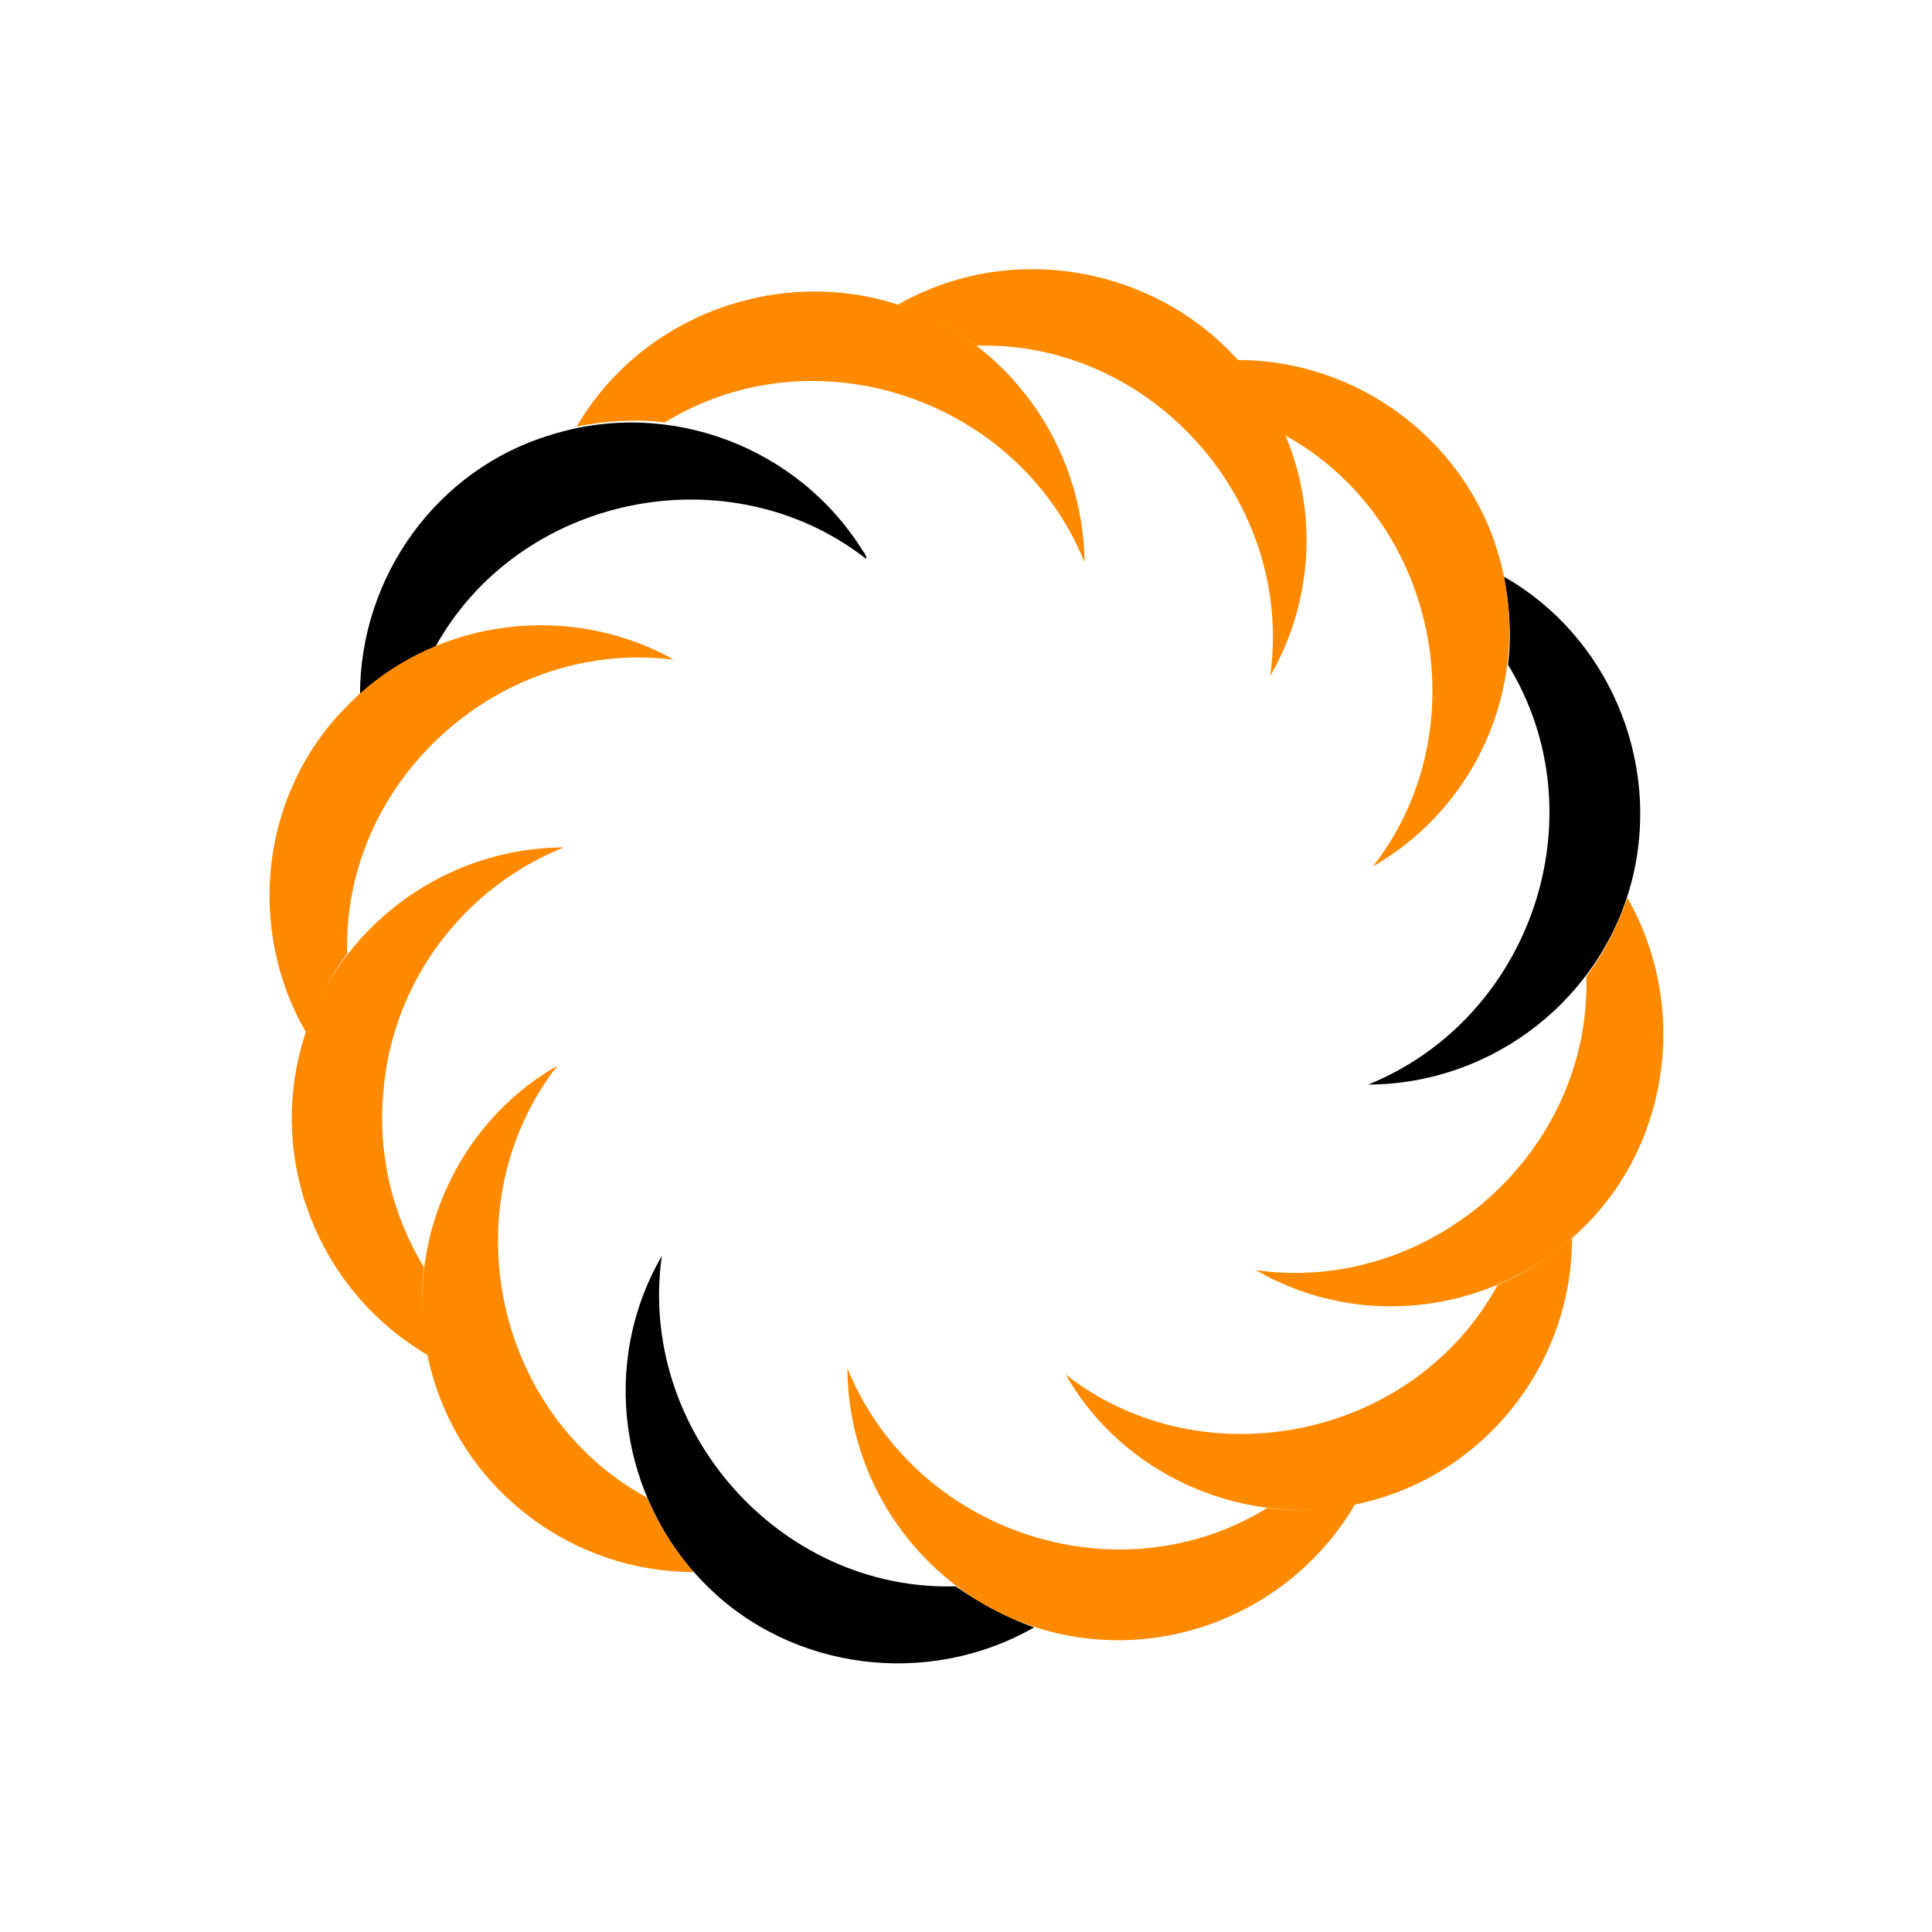
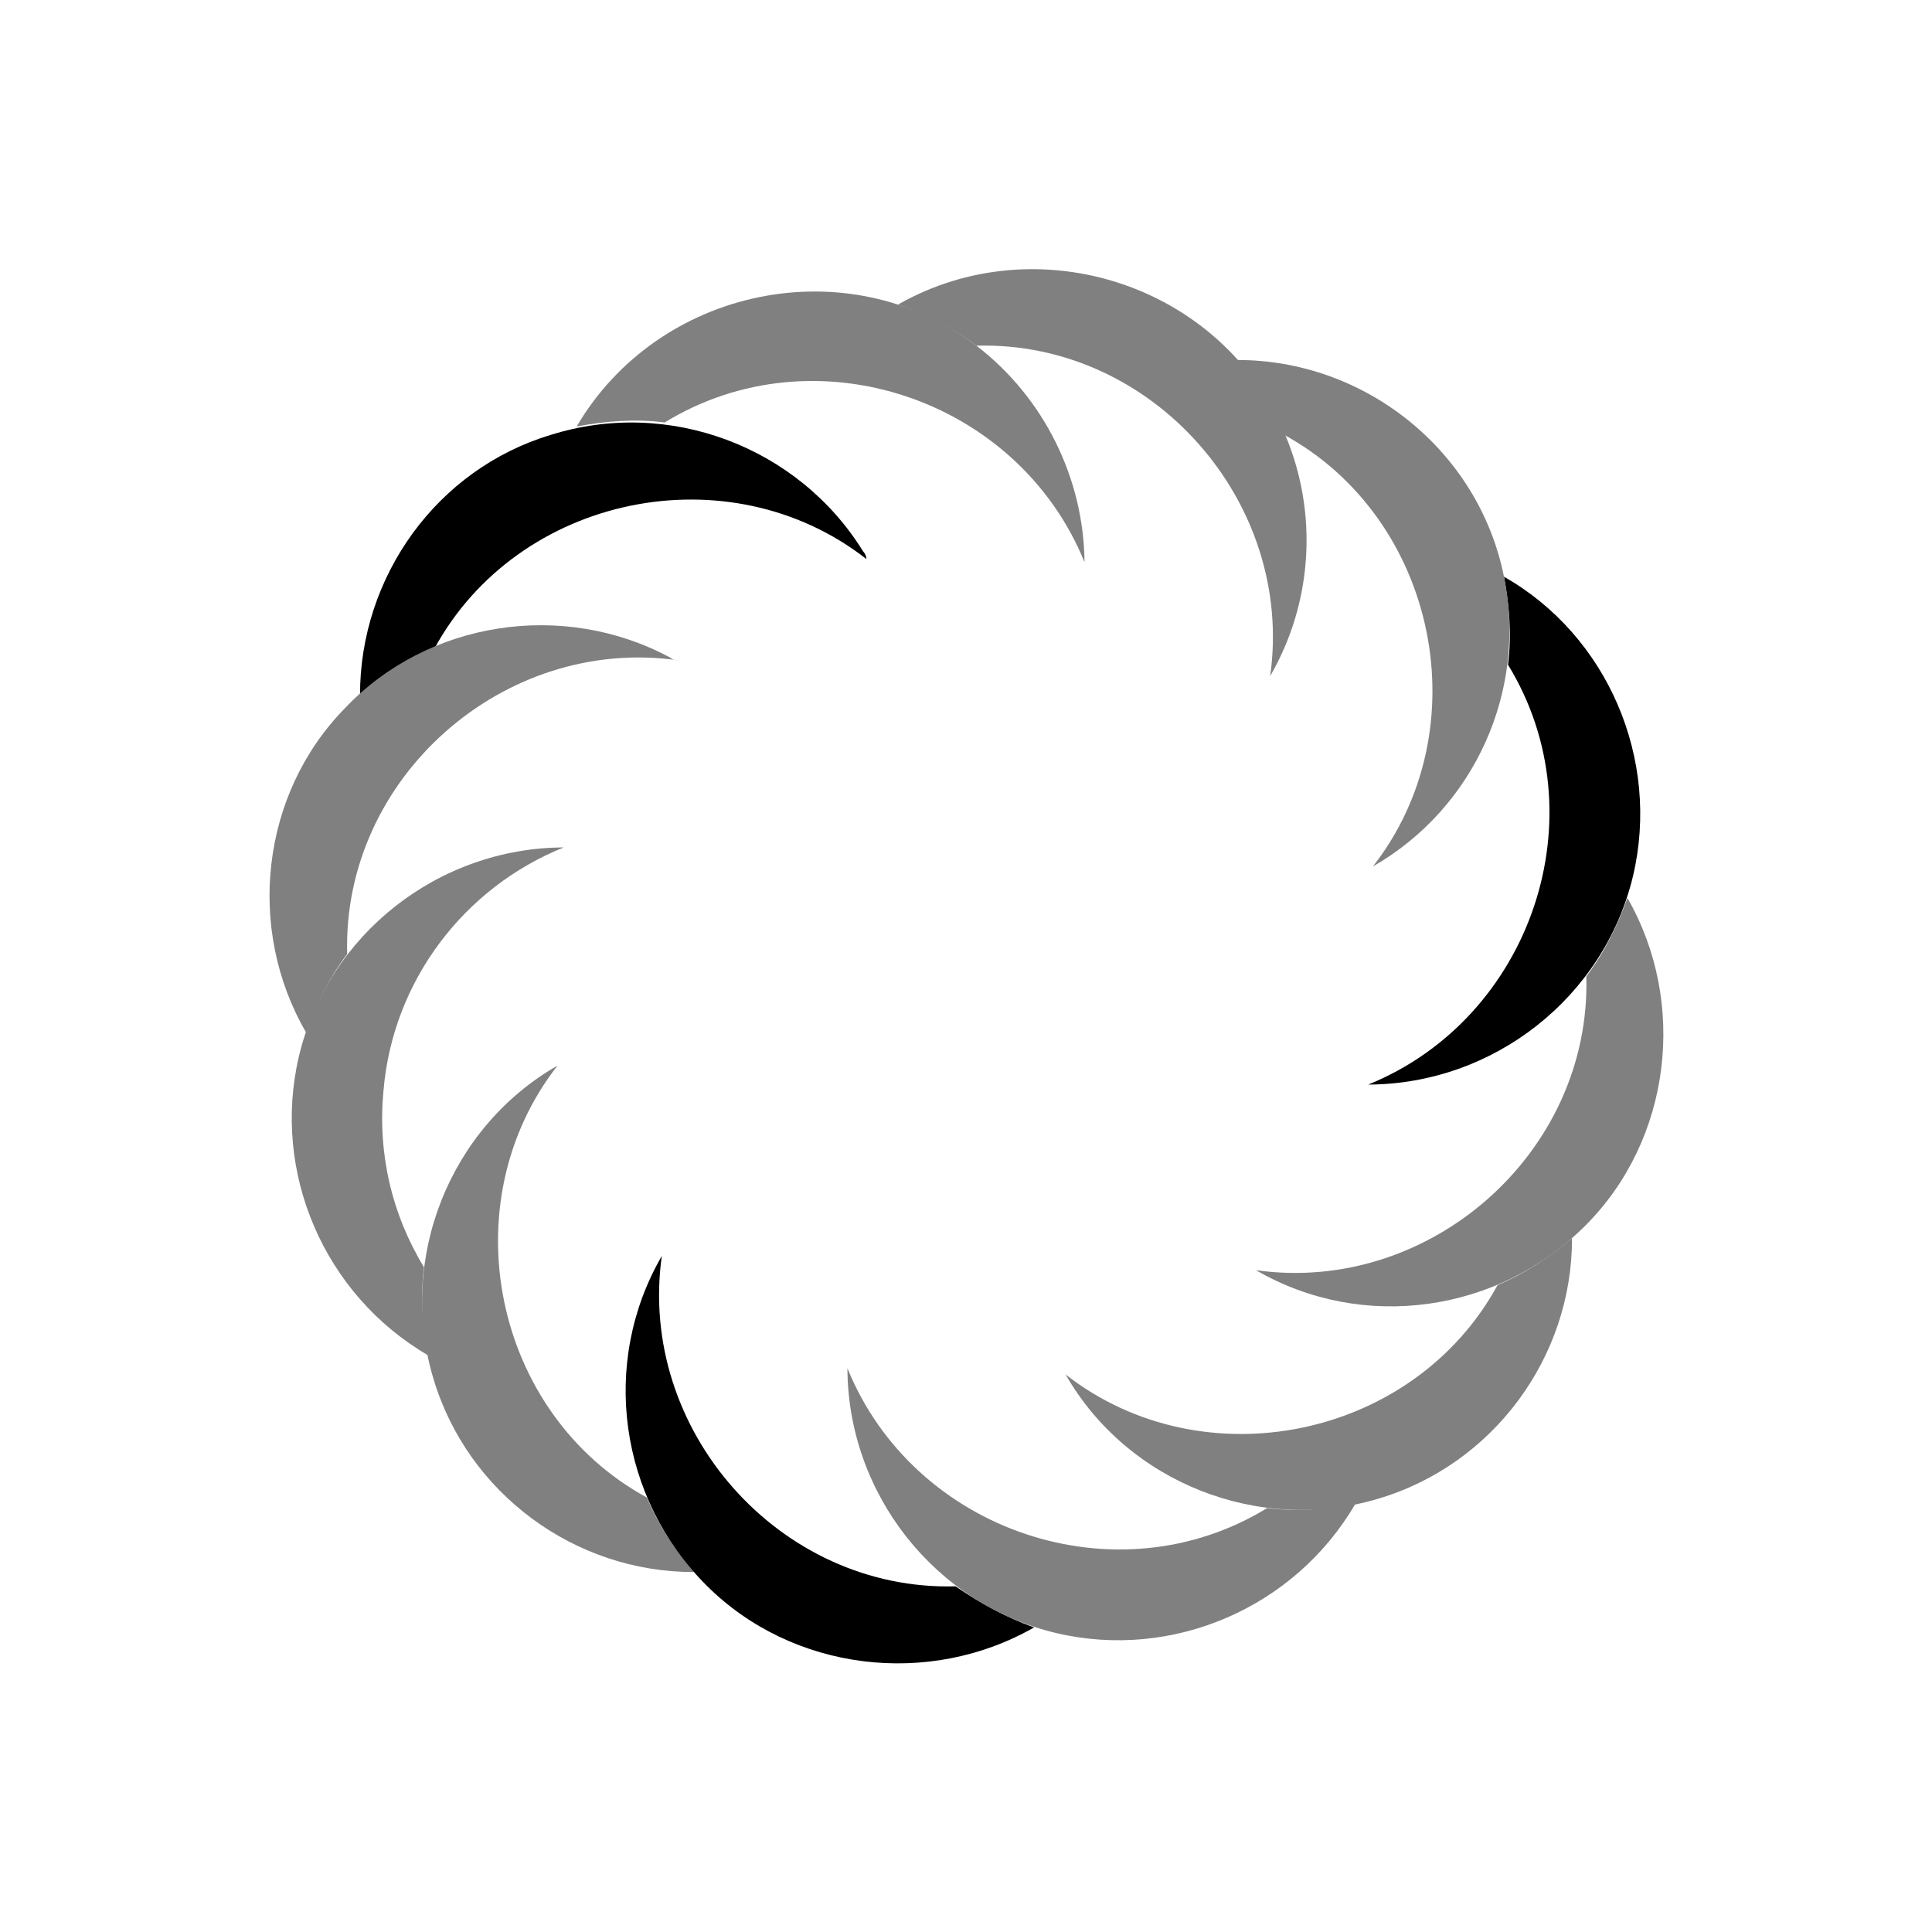
<svg xmlns="http://www.w3.org/2000/svg" class="lds-hairball" width="98px" height="98px" viewBox="0 0 100 100" preserveAspectRatio="xMidYMid" style="background: none;">
  <g transform="translate(50,50)">
    <g transform="scale(0.8)">
      <g transform="translate(-50,-50)">
        <g transform="rotate(358.39 50.0003 50.0003)">
          <animateTransform attributeName="transform" type="rotate" repeatCount="indefinite" values="0 50 50;360 50 50" keyTimes="0;1" dur="1.2s" keySplines="0.5 0.5 0.5 0.5" calcMode="spline" />
-           <path fill="#ff8a00" d="M51.8,9.9c-8.2-6.6-20.5-4.3-26,4.5c1.9-0.3,3.8-0.4,5.7-0.1c9.9-5.7,22.9-0.9,26.9,9.8 C58.5,18.7,56.1,13.4,51.8,9.9z" />
+           <path fill="grey" d="M51.8,9.9c-8.2-6.6-20.5-4.3-26,4.5c1.9-0.3,3.8-0.4,5.7-0.1c9.9-5.7,22.9-0.9,26.9,9.8 C58.5,18.7,56.1,13.4,51.8,9.9z" />
          <path fill="#000000" d="M44.1,23c-4-6.9-12.3-10.3-20-8.1c-7.4,2-12.6,8.8-12.8,16.5c1.5-1.2,3.1-2.2,4.9-2.9 c5.7-9.8,19.4-12.2,28.1-5C44.3,23.3,44.2,23.1,44.1,23z" />
-           <path fill="#ff8a00" d="M31.4,29.5c-6.8-3.9-15.6-2.8-21.1,2.7c-5.6,5.4-6.8,14.1-3.1,20.9c0.7-1.8,1.6-3.5,2.8-5 c0-11.4,10.7-20.3,21.9-18.4C31.7,29.7,31.5,29.6,31.4,29.5z" />
-           <path fill="#ff8a00" d="M12.1,57c0.8-7.1,5.6-13,12.1-15.4c-8.1-0.2-15.4,5.2-17.5,13c-2,7.5,1.2,15.5,7.8,19.6 c-0.3-1.9-0.4-3.8-0.1-5.7C12.4,65,11.6,61,12.1,57z" />
-           <path fill="#ff8a00" d="M28.4,83.8c-9.8-5.7-12.2-19.4-5-28.1c-7.1,3.8-10.7,12.2-8.6,20c2,7.5,8.8,12.8,16.5,13 C30.1,87.2,29.1,85.6,28.4,83.8z" />
+           <path fill="grey" d="M31.4,29.5c-6.8-3.9-15.6-2.8-21.1,2.7c-5.6,5.4-6.8,14.1-3.1,20.9c0.7-1.8,1.6-3.5,2.8-5 c0-11.4,10.7-20.3,21.9-18.4C31.7,29.7,31.5,29.6,31.4,29.5z" />
+           <path fill="grey" d="M12.1,57c0.8-7.1,5.6-13,12.1-15.4c-8.1-0.2-15.4,5.2-17.5,13c-2,7.5,1.2,15.5,7.8,19.6 c-0.3-1.9-0.4-3.8-0.1-5.7C12.4,65,11.6,61,12.1,57z" />
+           <path fill="grey" d="M28.4,83.8c-9.8-5.7-12.2-19.4-5-28.1c-7.1,3.8-10.7,12.2-8.6,20c2,7.5,8.8,12.8,16.5,13 C30.1,87.2,29.1,85.6,28.4,83.8z" />
          <path fill="#000000" d="M48.2,90.1c-11.4,0-20.3-10.7-18.4-21.9c-4.2,6.8-3.2,15.6,2.3,21.4c5.4,5.7,14.2,7,21.1,3.3 C51.4,92.2,49.7,91.2,48.2,90.1z" />
-           <path fill="#ff8a00" d="M68.5,85.6c-9.9,5.7-22.9,0.9-26.9-9.8c-0.2,8.1,5.2,15.4,13,17.5c7.5,2,15.5-1.2,19.6-7.8 C72.3,85.8,70.4,85.9,68.5,85.6z" />
-           <path fill="#ff8a00" d="M83.8,71.6c-5.7,9.8-19.4,12.2-28.1,5c3.8,7.1,12.2,10.7,20,8.6c7.5-2,12.8-8.8,13-16.5 C87.2,69.9,85.6,70.9,83.8,71.6z" />
-           <path fill="#ff8a00" d="M92.9,46.8c-0.7,1.8-1.6,3.5-2.8,5c0,11.4-10.7,20.3-21.9,18.4c6.8,4.2,15.6,3.2,21.4-2.3 C95.3,62.5,96.6,53.7,92.9,46.8z" />
+           <path fill="grey" d="M68.5,85.6c-9.9,5.7-22.9,0.9-26.9-9.8c-0.2,8.1,5.2,15.4,13,17.5c7.5,2,15.5-1.2,19.6-7.8 C72.3,85.8,70.4,85.9,68.5,85.6z" />
+           <path fill="grey" d="M83.8,71.6c-5.7,9.8-19.4,12.2-28.1,5c3.8,7.1,12.2,10.7,20,8.6c7.5-2,12.8-8.8,13-16.5 C87.2,69.9,85.6,70.9,83.8,71.6z" />
+           <path fill="grey" d="M92.9,46.8c-0.7,1.8-1.6,3.5-2.8,5c0,11.4-10.7,20.3-21.9,18.4c6.8,4.2,15.6,3.2,21.4-2.3 C95.3,62.5,96.6,53.7,92.9,46.8z" />
          <path fill="#000000" d="M85.5,25.8c0.3,1.9,0.4,3.8,0.1,5.7c5.7,9.9,0.9,22.9-9.8,26.9c8.1,0.2,15.4-5.2,17.5-13 C95.3,37.9,92.1,29.8,85.5,25.8z" />
-           <path fill="#ff8a00" d="M71.6,16.2C67.8,6.4,56,2.2,46.8,7.1c1.8,0.7,3.5,1.6,5,2.8c11.4,0,20.3,10.7,18.4,21.9 C73.1,27.1,73.6,21.3,71.6,16.2z" />
-           <path fill="#ff8a00" d="M85.5,25.8c-1.4-8.2-8.6-14.3-16.9-14.5c1.2,1.5,2.2,3.1,2.9,4.9c9.8,5.7,12.2,19.4,5,28.1 C83.2,40.7,86.8,33.2,85.5,25.8z" />
+           <path fill="grey" d="M71.6,16.2C67.8,6.4,56,2.2,46.8,7.1c1.8,0.7,3.5,1.6,5,2.8c11.4,0,20.3,10.7,18.4,21.9 C73.1,27.1,73.6,21.3,71.6,16.2z" />
+           <path fill="grey" d="M85.5,25.8c-1.4-8.2-8.6-14.3-16.9-14.5c1.2,1.5,2.2,3.1,2.9,4.9c9.8,5.7,12.2,19.4,5,28.1 C83.2,40.7,86.8,33.2,85.5,25.8z" />
        </g>
      </g>
    </g>
  </g>
</svg>
